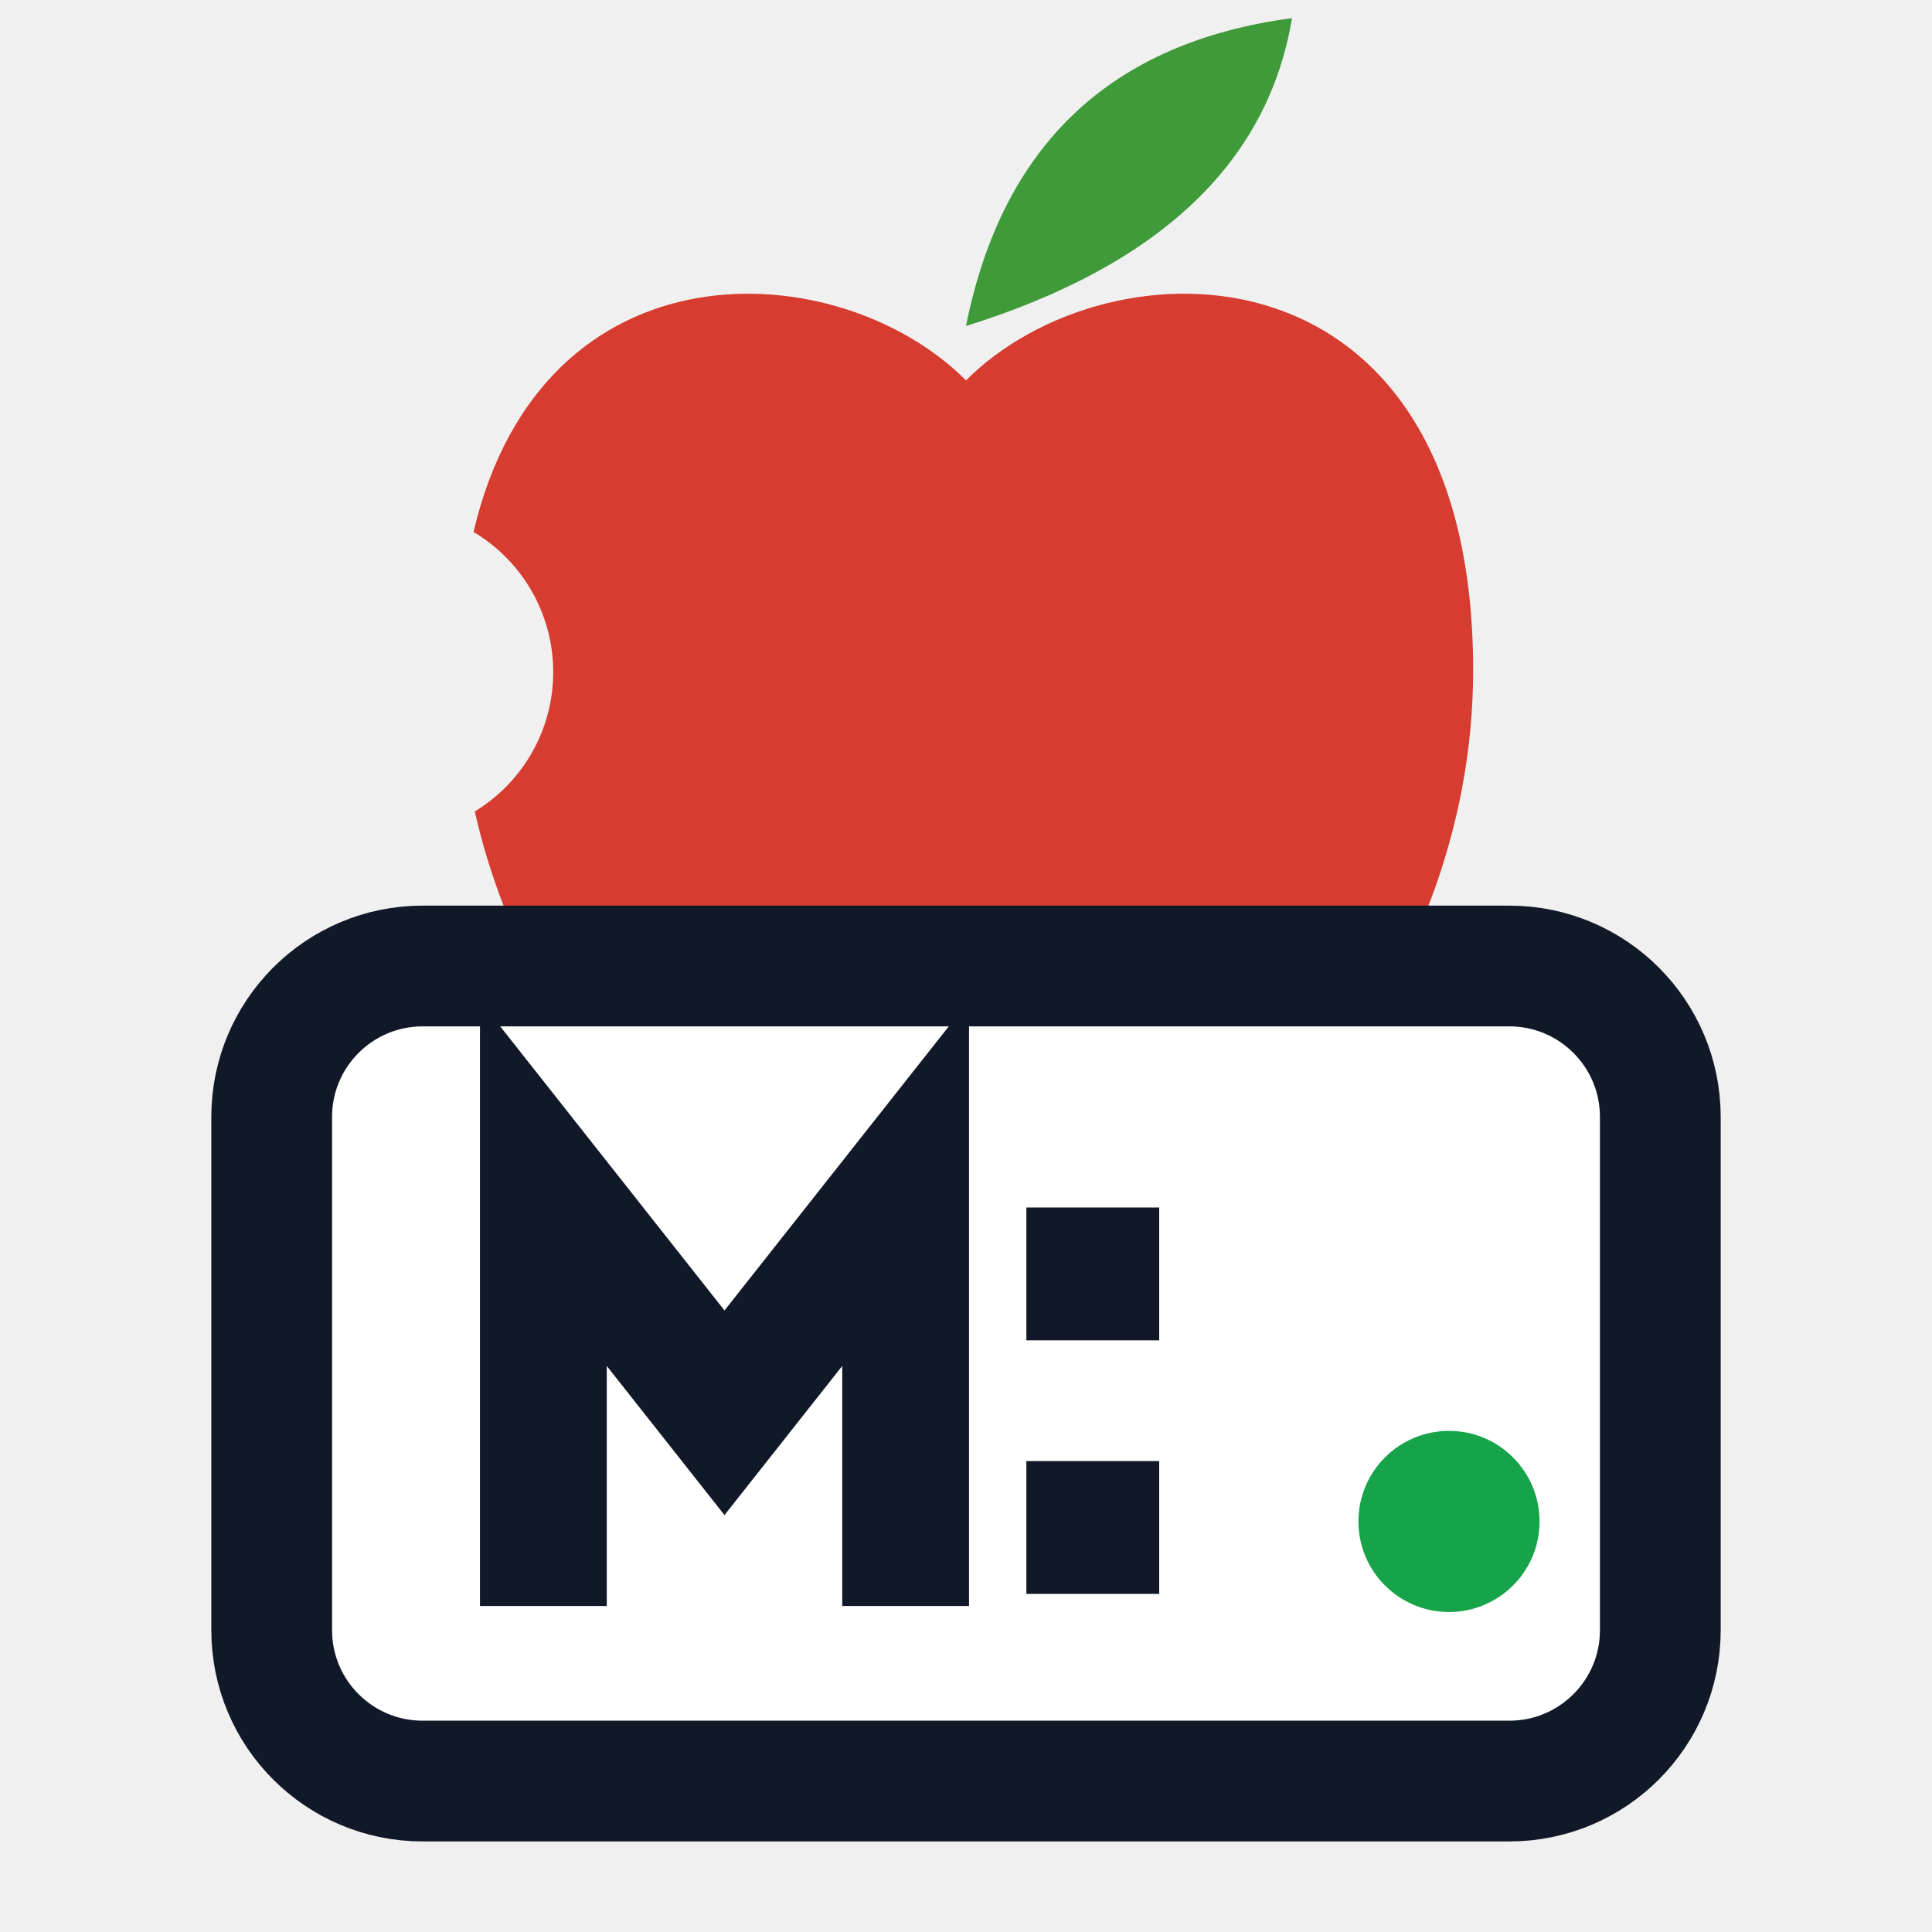
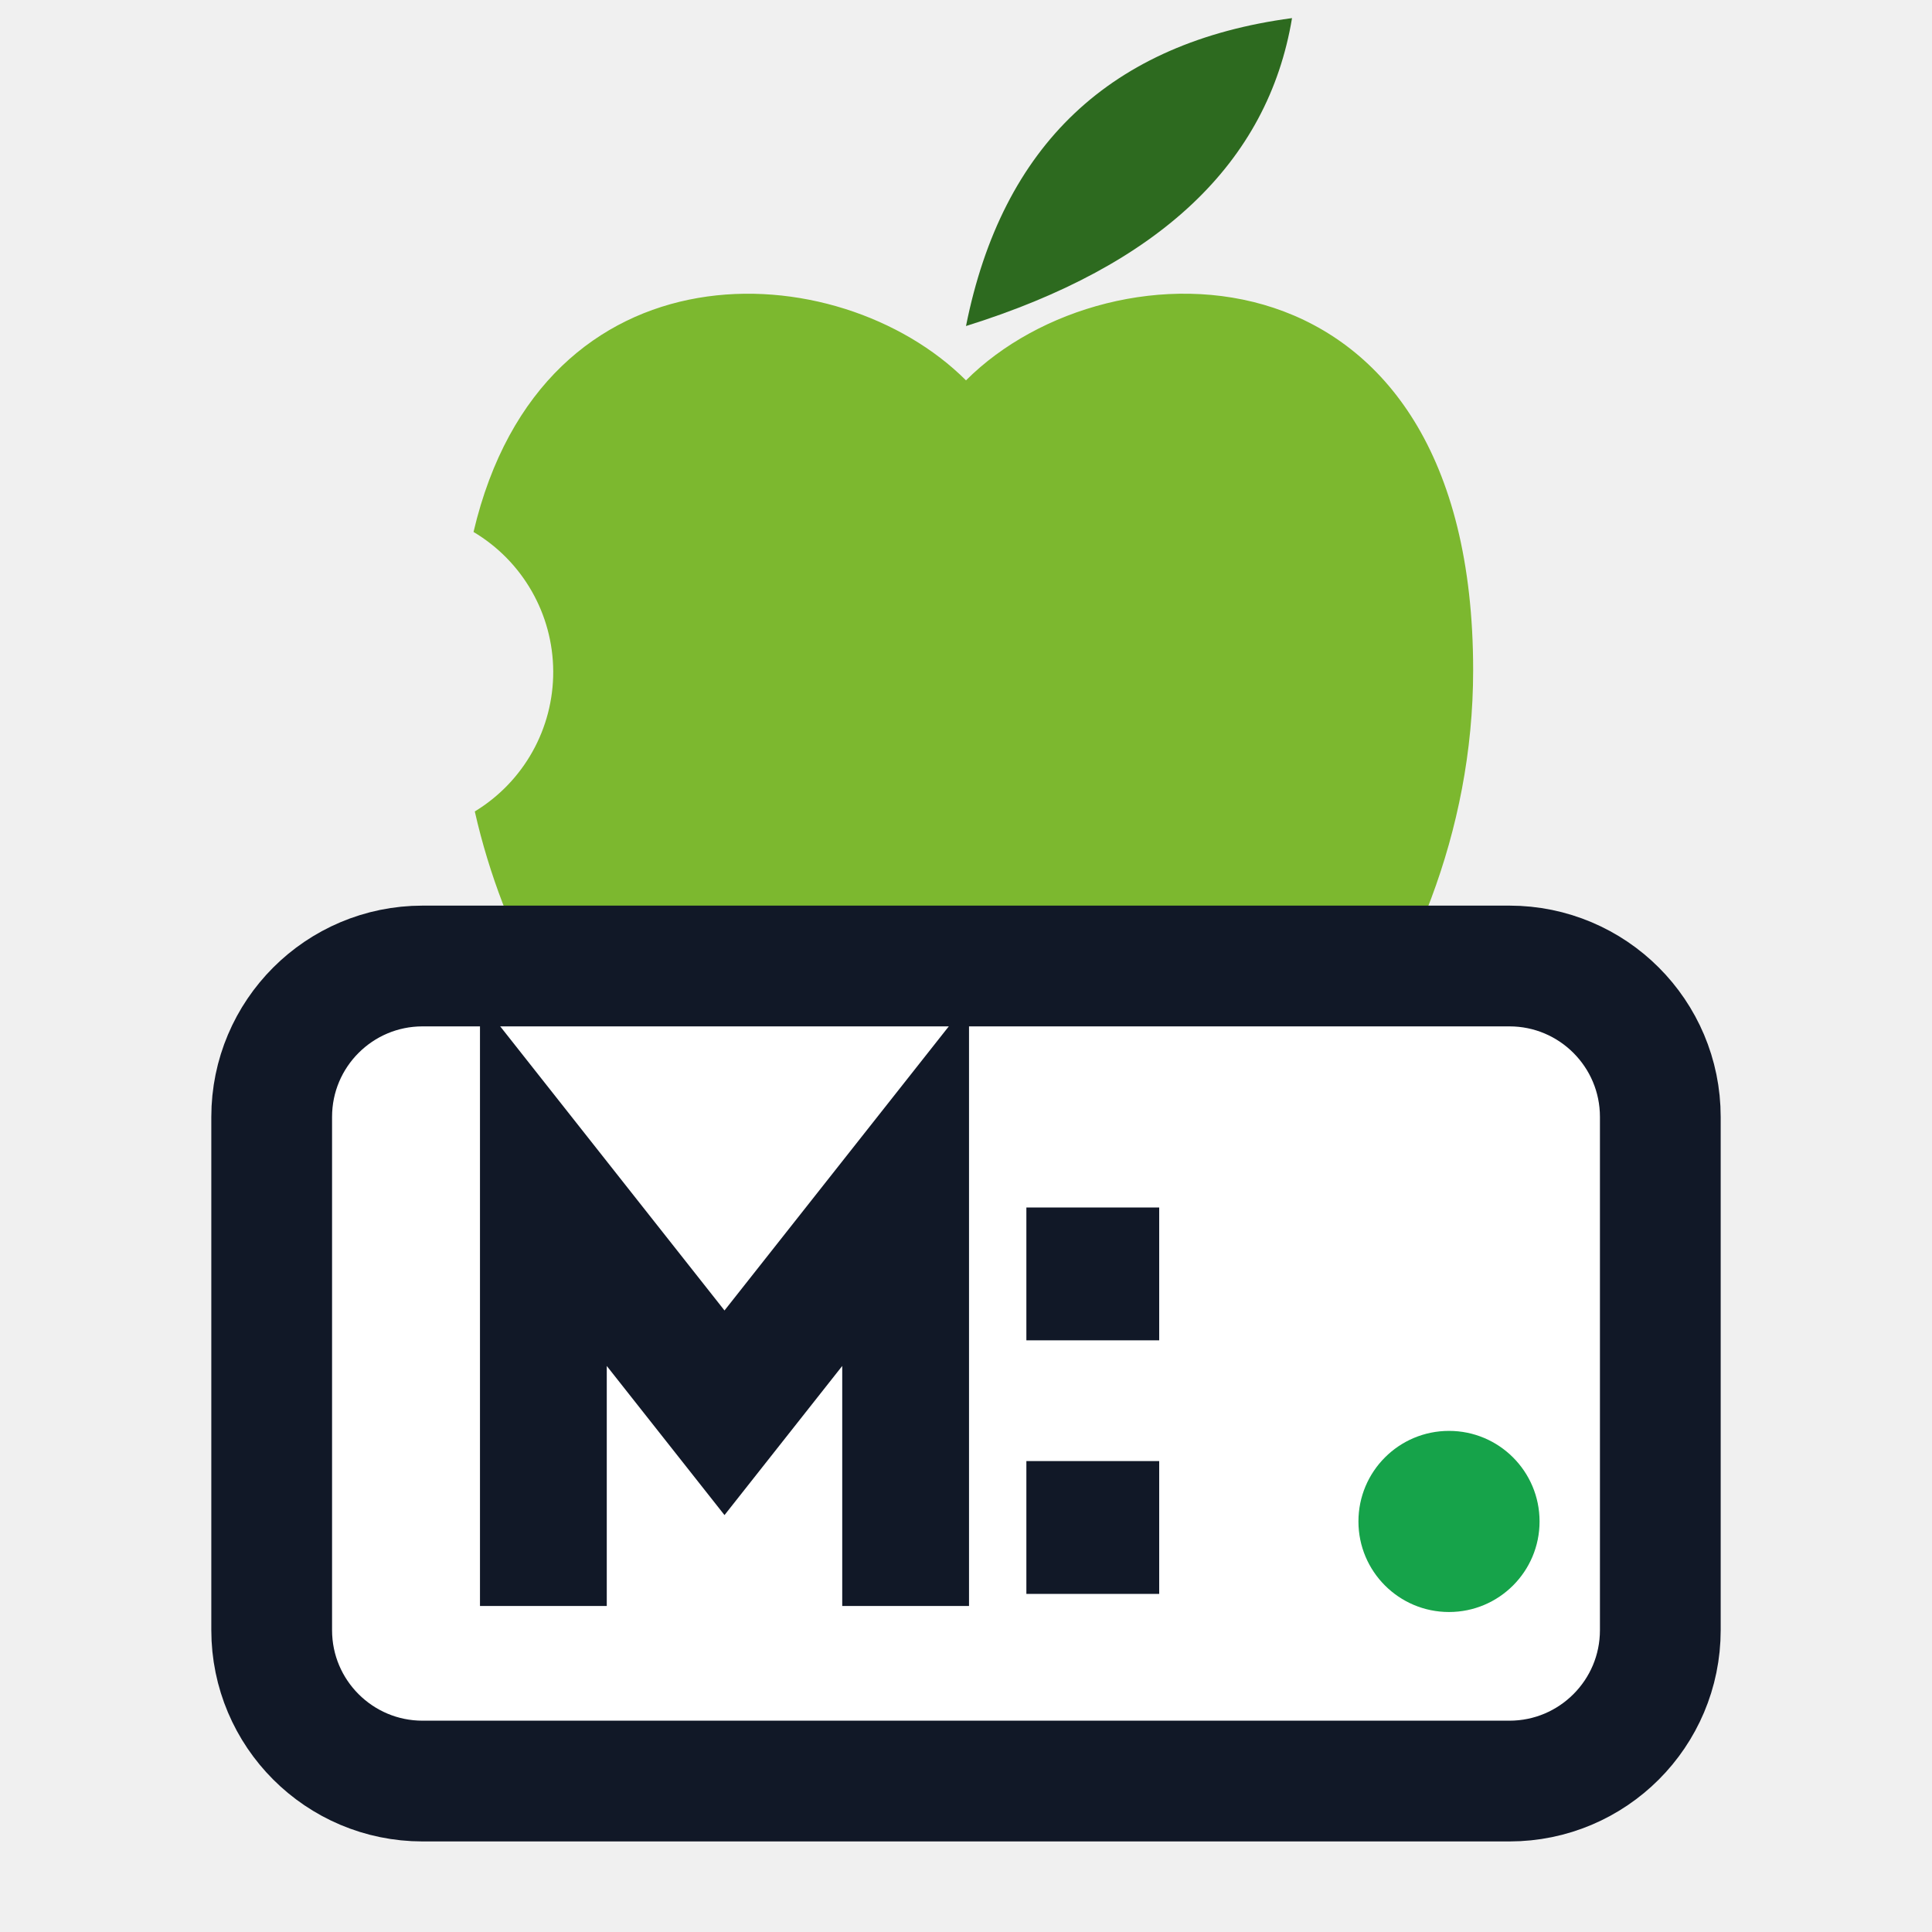
<svg xmlns="http://www.w3.org/2000/svg" viewBox="-2 0 32 32" width="32" height="32" role="img">
  <g transform="translate(14 12.6) scale(0.3) translate(-64 -57)">
-     <path d="M64 33 Q67 18 82 16 Q80 28 64 33 Z" fill="#3f9b3a" />
-     <path d="M64 36 C56.96 28.96 40.63 28.12 36.81 44.37 A9 9 0 0 1 36.88 59.8 C40.07 73.89 51.2 84 58 84 C61 84 62 82 64 82 C66 82 67 84 70 84 C78 84 92 70 92 52 C92 28 72 28 64 36 Z" fill="#d63c2f" />
+     <path d="M64 33 Q67 18 82 16 Q80 28 64 33 Z" fill="#2d6a1f" />
+     <path d="M64 36 C56.96 28.96 40.63 28.12 36.81 44.37 A9 9 0 0 1 36.88 59.8 C40.07 73.89 51.2 84 58 84 C61 84 62 82 64 82 C66 82 67 84 70 84 C78 84 92 70 92 52 C92 28 72 28 64 36 Z" fill="#7cb82f" />
  </g>
  <rect x="2.5" y="16" width="23" height="13.5" rx="2.5" fill="#ffffff" stroke="#111827" stroke-width="2" />
  <path d="M7 26.6 V19.6 L10 23.4 L13 19.6 V26.6" stroke="#111827" stroke-width="2.1" fill="none" />
  <rect x="15" y="20" width="2.2" height="2.2" fill="#111827" />
  <rect x="15" y="24.2" width="2.2" height="2.2" fill="#111827" />
  <circle cx="22" cy="25.2" r="1.5" fill="#16a34a" />
</svg>
